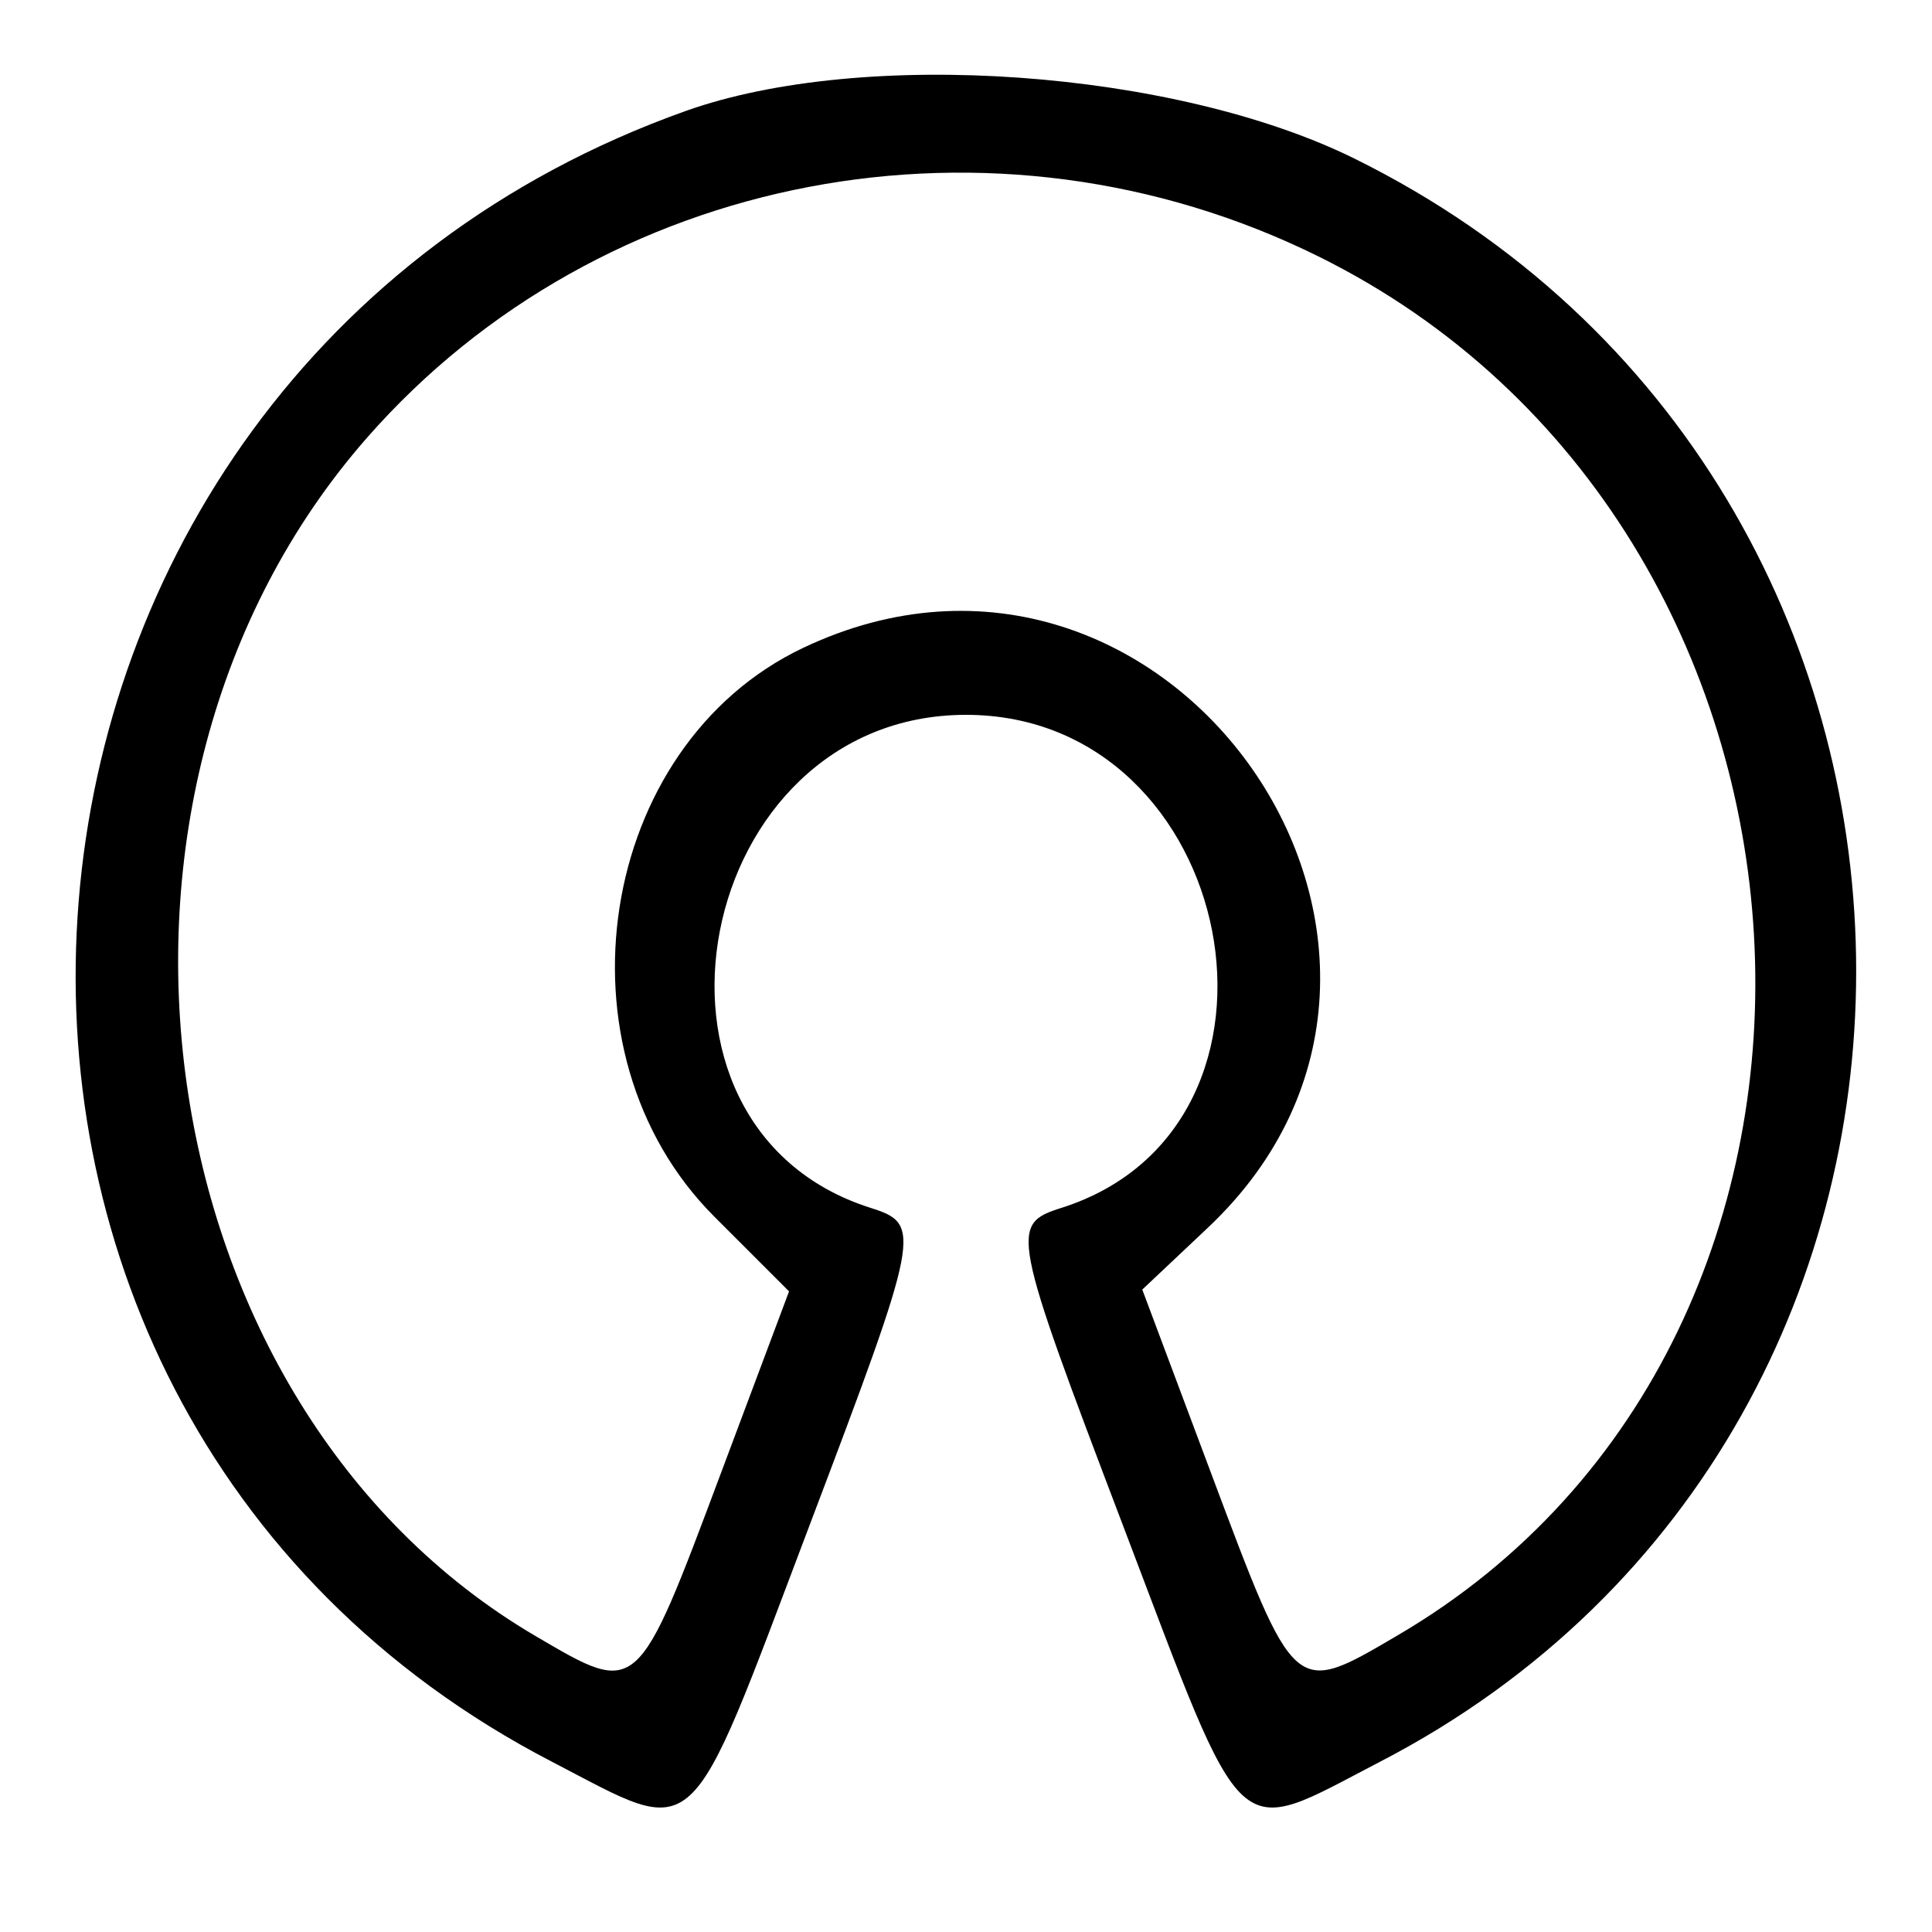
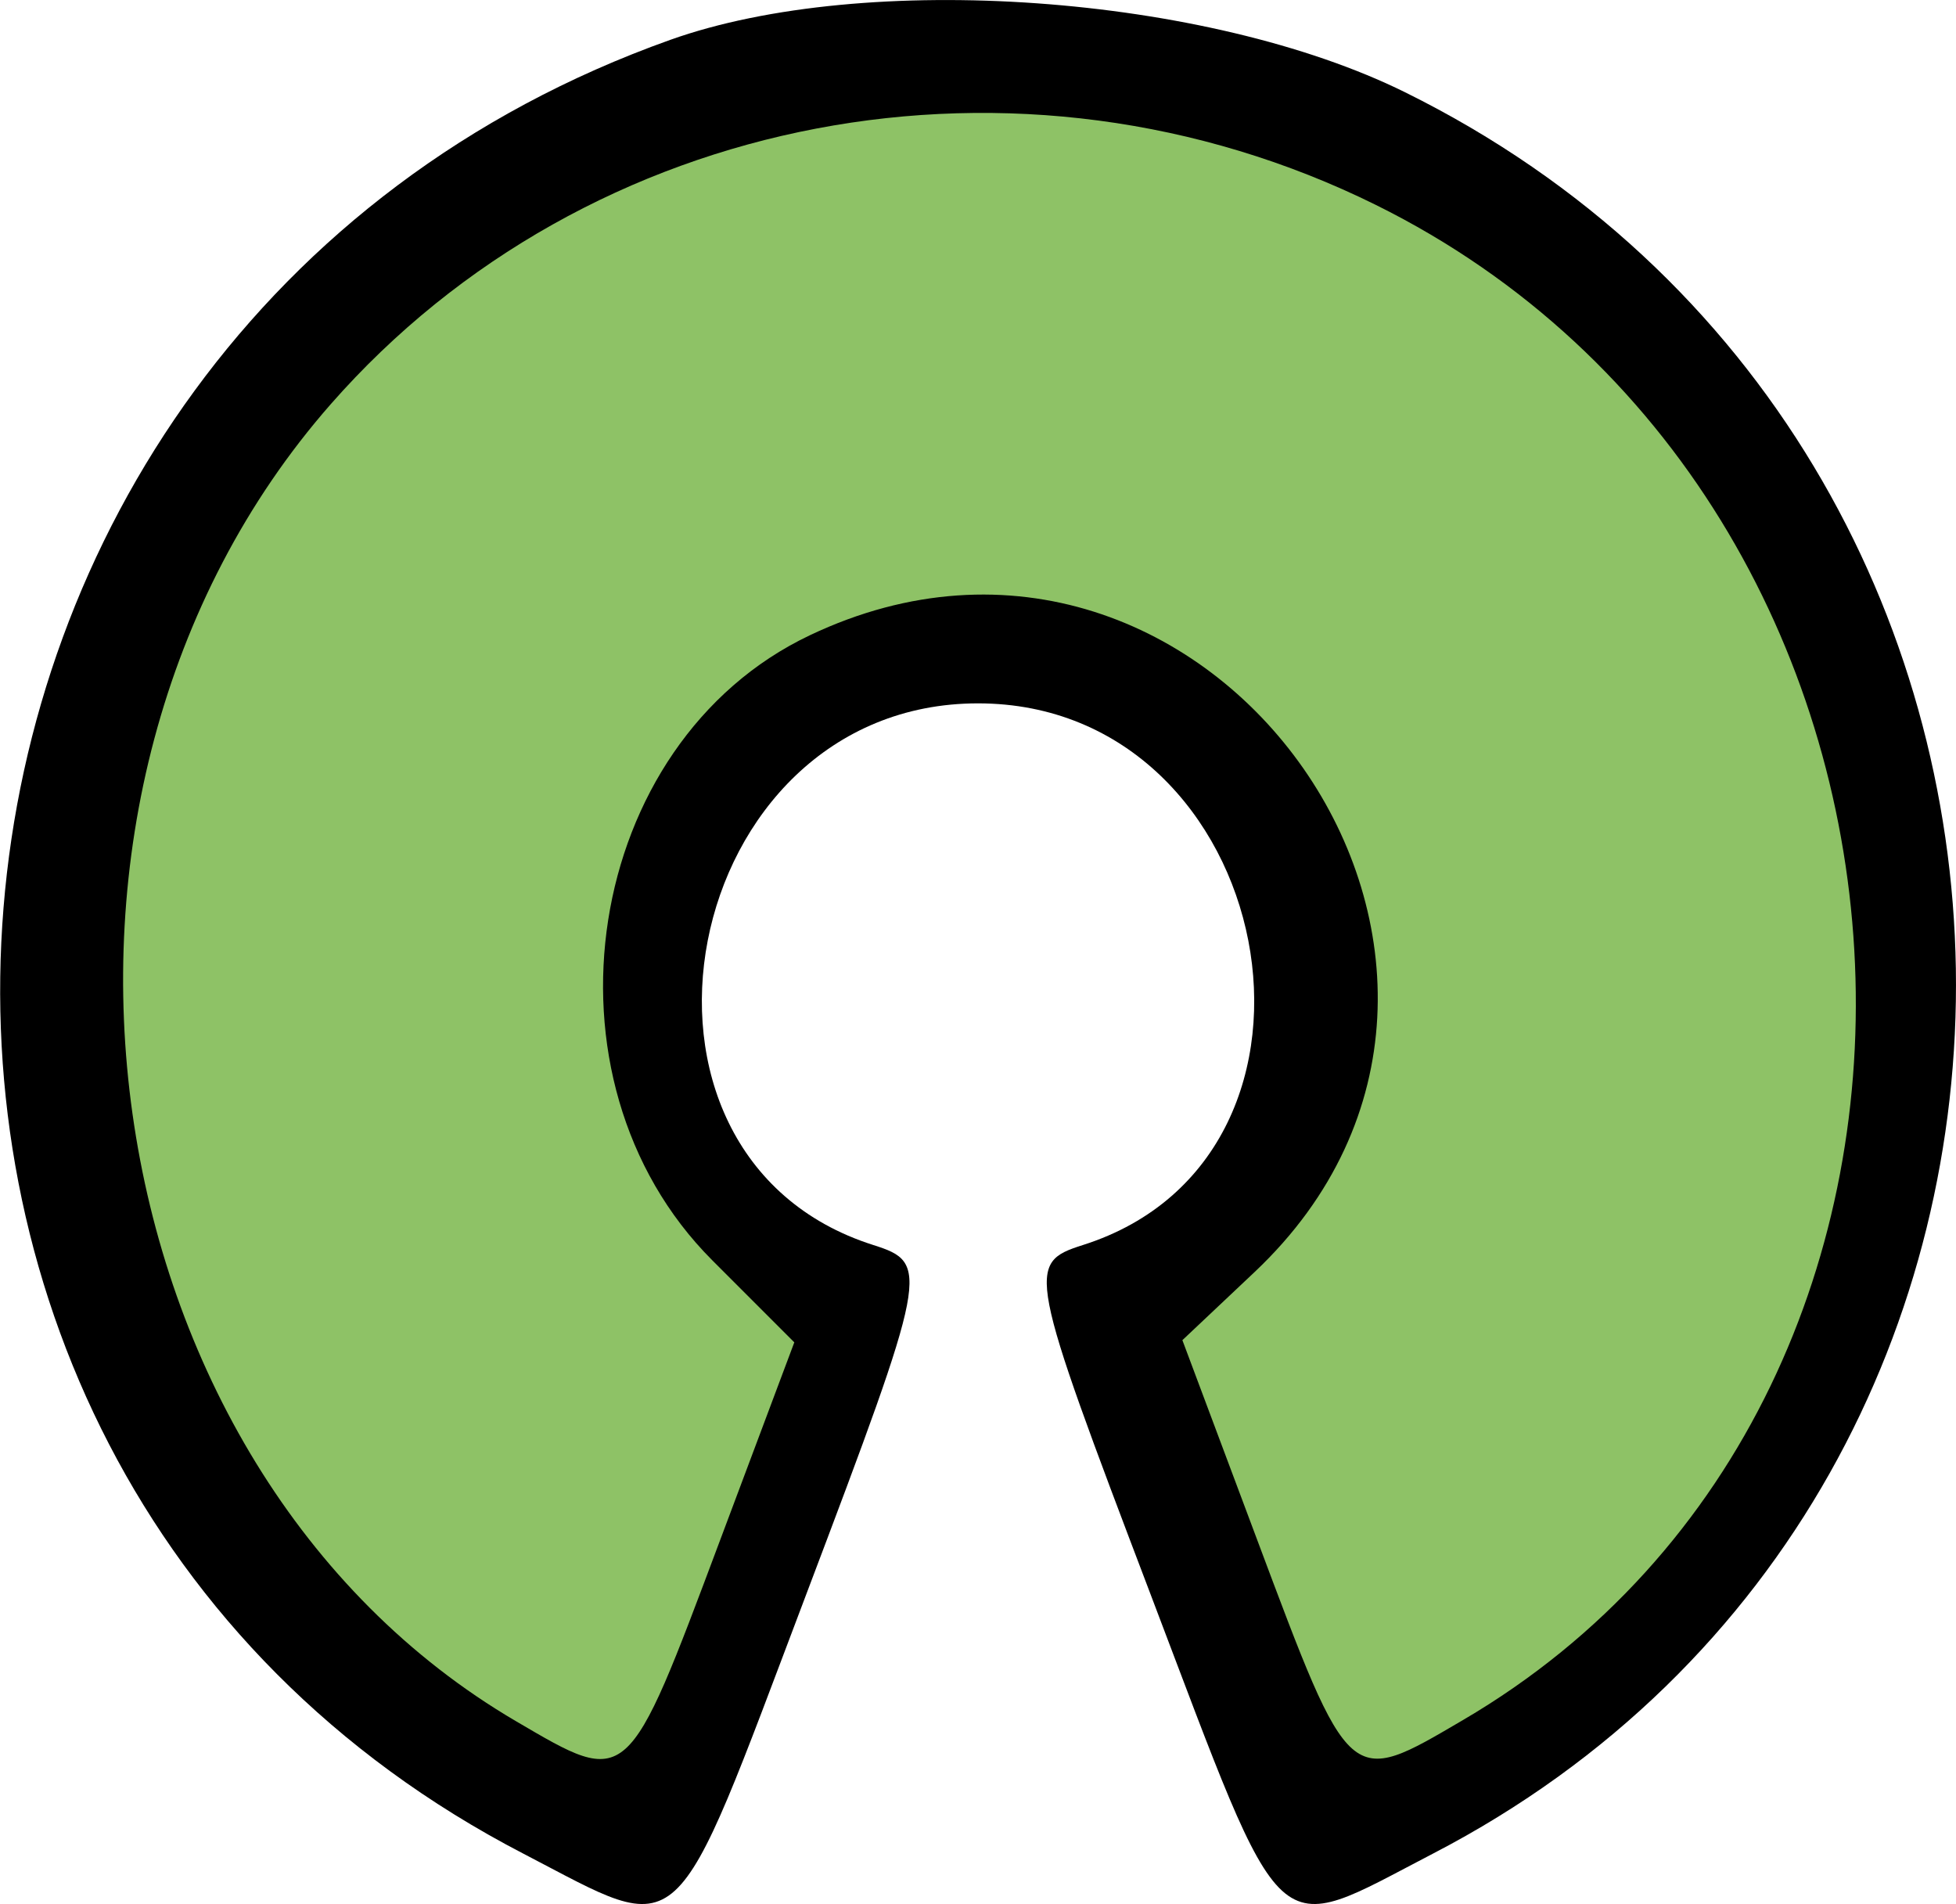
- <svg xmlns="http://www.w3.org/2000/svg" id="svg" version="1.1" width="400" height="400" viewBox="0, 0, 400,400">
-   <g id="svgg">
-     <path id="path0" d="M141.948 22.984 C -12.362 77.965,-29.579 290.165,114.220 364.722 C 145.065 380.714,141.929 383.580,167.537 315.989 C 190.636 255.020,190.935 253.471,180.246 250.078 C 127.105 233.212,143.595 148.000,200.000 148.000 C 256.405 148.000,272.895 233.212,219.754 250.078 C 209.067 253.470,209.355 254.957,232.550 315.956 C 258.298 383.671,255.022 380.669,285.780 364.722 C 419.564 295.357,416.432 100.050,280.457 32.848 C 243.213 14.440,178.801 9.854,141.948 22.984 M272.970 53.089 C 385.623 108.809,395.275 276.516,289.399 338.563 C 267.769 351.240,268.217 351.632,250.552 304.497 L 236.497 266.994 250.090 254.174 C 310.767 196.949,241.877 98.262,166.291 134.130 C 123.619 154.379,113.729 217.729,147.905 251.905 L 163.364 267.364 149.379 304.682 C 131.815 351.547,132.190 351.215,110.930 338.757 C 29.288 290.911,11.459 164.120,76.031 90.576 C 124.485 35.390,205.866 19.899,272.970 53.089 " stroke="none" fill="#000000" fill-rule="evenodd" />
-   </g>
+ <svg xmlns="http://www.w3.org/2000/svg" id="svg" viewBox="0 0 368.64 358.76">
+   <defs>
+     <style>.cls-1{fill:#8ec266;}</style>
+   </defs>
+   <path d="M732,111.13c-154.31,55-171.53,267.18-27.73,341.74,30.84,16,27.71,18.86,53.32-48.73,23.09-61,23.39-62.52,12.7-65.92C717.12,321.36,733.61,236.15,790,236.15s72.89,85.21,19.75,102.07c-10.68,3.4-10.4,4.88,12.8,65.88,25.75,67.72,22.47,64.72,53.23,48.77C1009.58,383.5,1006.45,188.2,870.48,121c-37.25-18.4-101.66-23-138.51-9.86" transform="translate(-605.68 -103.62)" />
+   <path class="cls-1" d="M865,142.24C977.64,198,987.29,365.66,881.42,427.71c-21.63,12.68-21.18,13.07-38.85-34.07l-14.05-37.5,13.59-12.82c60.68-57.22-8.21-155.91-83.8-120-42.67,20.25-52.56,83.6-18.39,117.77l15.46,15.46-14,37.32c-17.57,46.86-17.19,46.53-38.45,34.07-81.64-47.84-99.47-174.63-34.9-248.18C716.5,124.54,797.88,109.05,865,142.24" transform="translate(-605.68 -103.62)" />
</svg>
